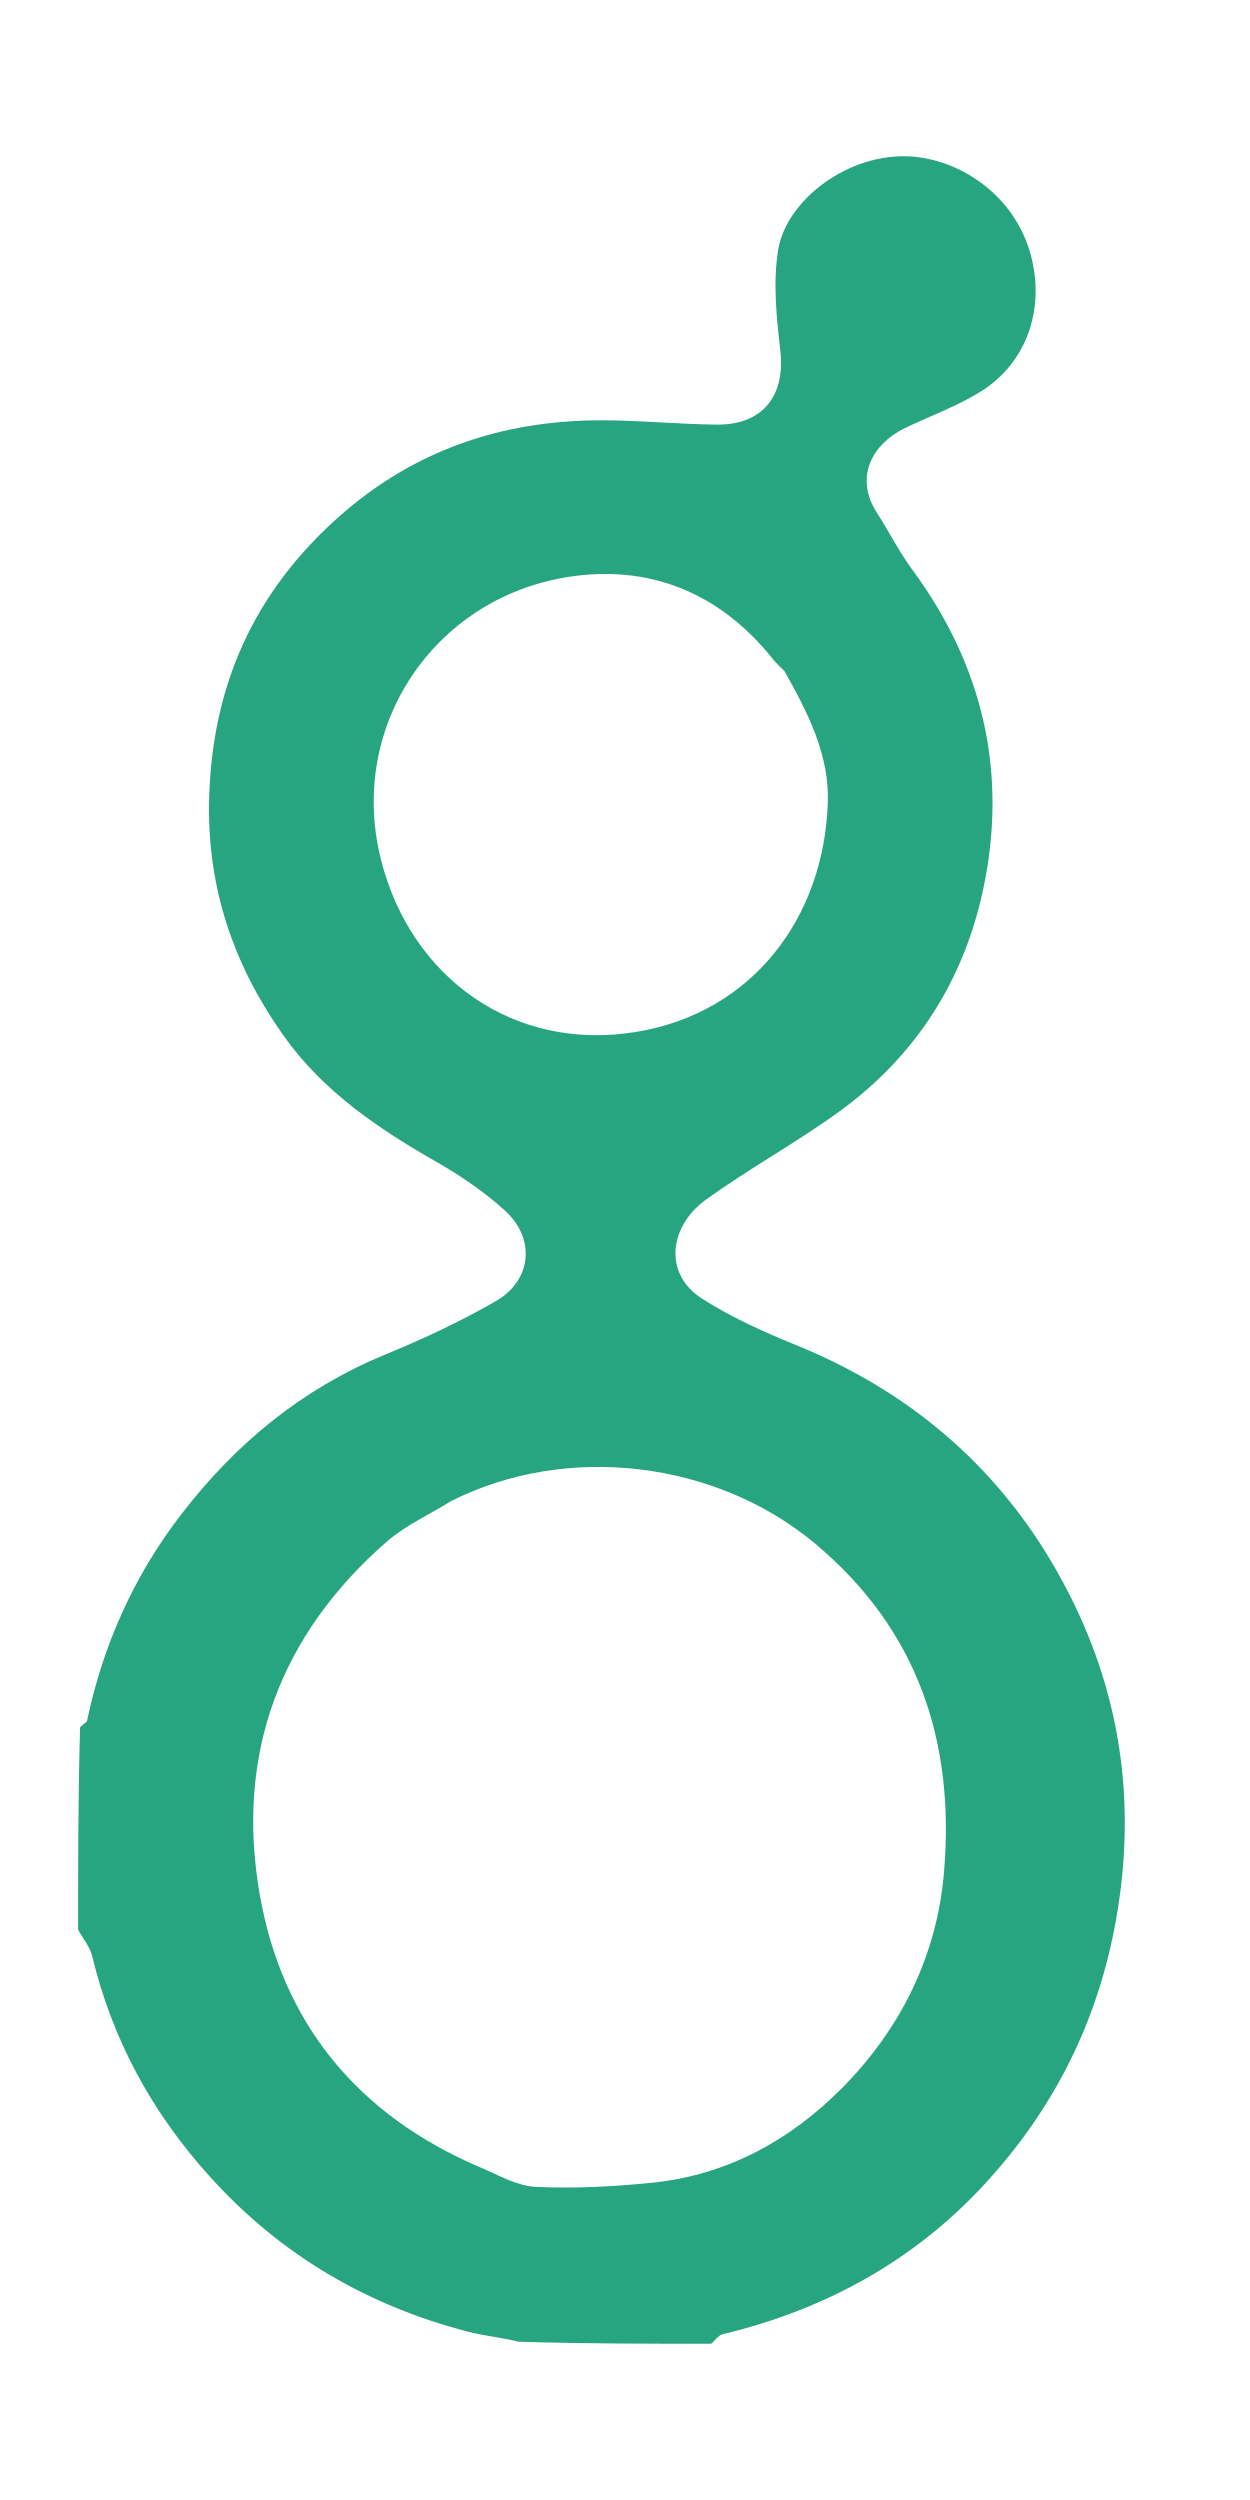
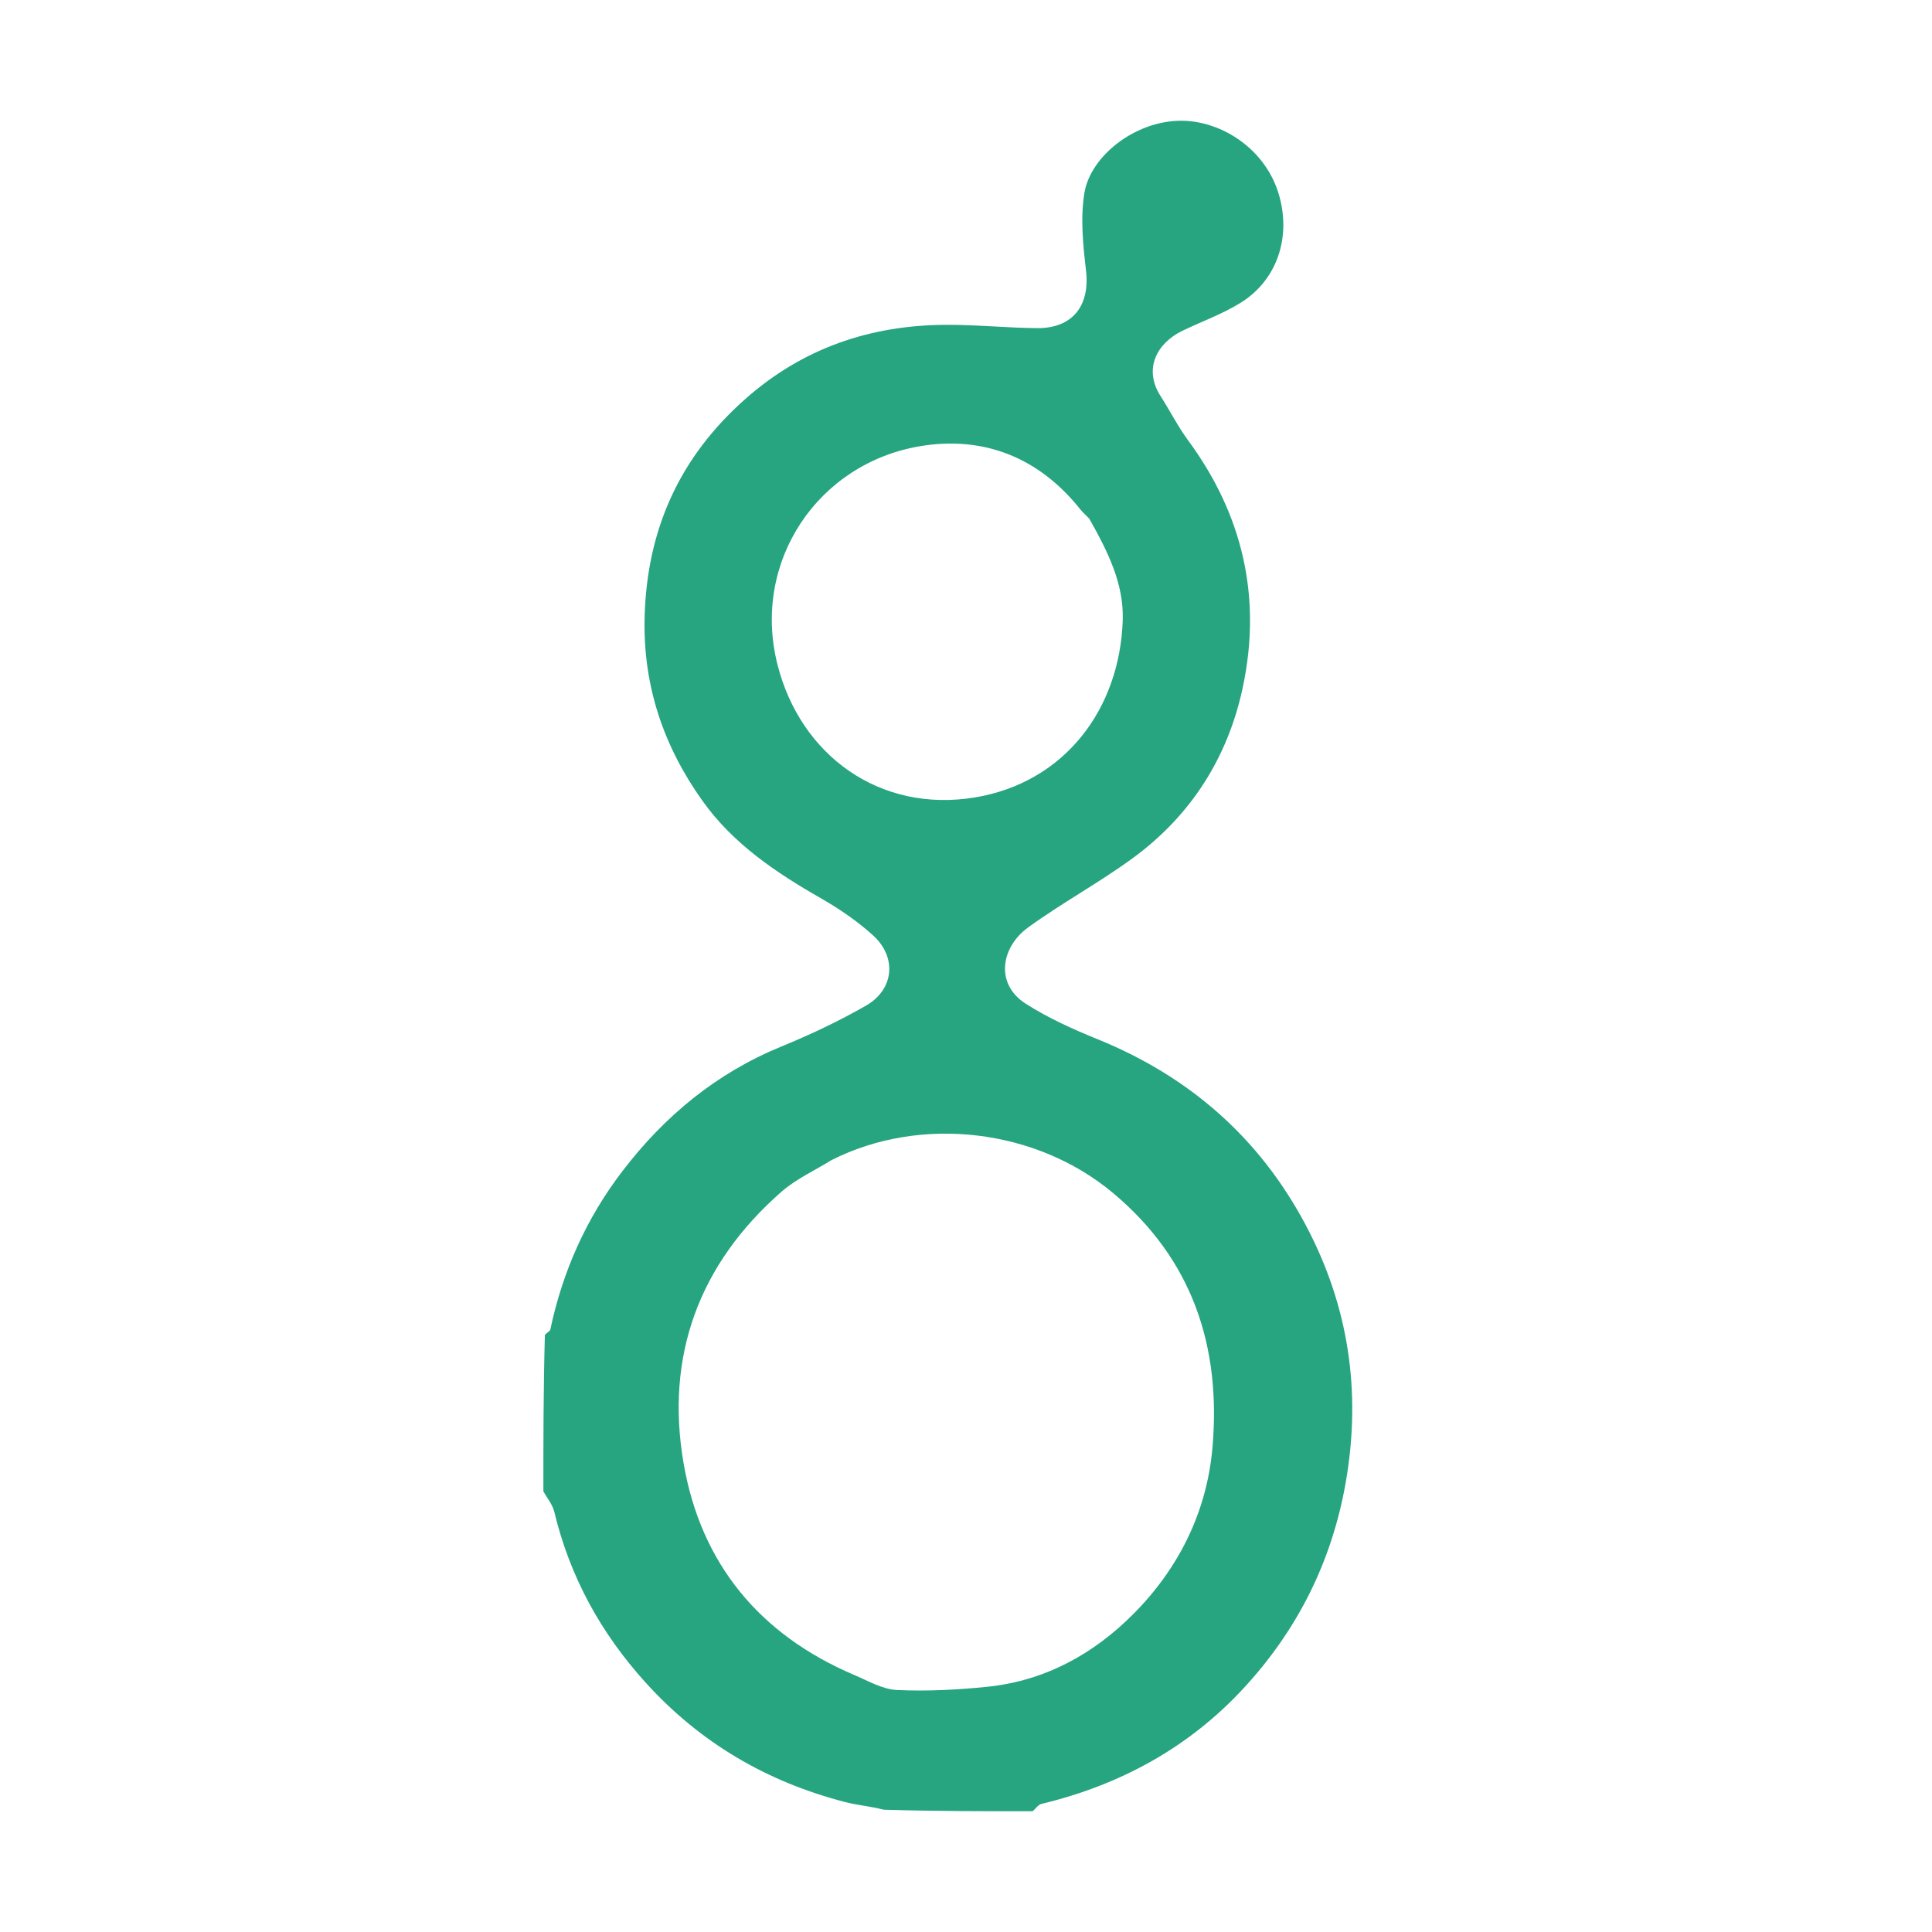
- <svg xmlns="http://www.w3.org/2000/svg" width="16" height="32" viewBox="0 0 16 32" fill="none">
-   <path d="M9.104 30C8.292 30 7.481 30 6.637 29.974C6.402 29.915 6.194 29.899 5.995 29.847C4.7 29.511 3.595 28.866 2.69 27.865C1.947 27.043 1.438 26.112 1.18 25.037C1.151 24.918 1.061 24.813 1 24.701C1 23.848 1 22.995 1.025 22.11C1.071 22.062 1.109 22.047 1.114 22.026C1.318 21.061 1.708 20.183 2.309 19.398C3.009 18.483 3.865 17.775 4.941 17.334C5.422 17.137 5.896 16.913 6.346 16.655C6.807 16.39 6.859 15.858 6.465 15.497C6.203 15.258 5.902 15.053 5.593 14.876C4.847 14.45 4.143 13.976 3.637 13.267C2.989 12.358 2.647 11.357 2.677 10.222C2.715 8.77 3.255 7.573 4.344 6.609C5.295 5.767 6.411 5.387 7.663 5.38C8.168 5.377 8.673 5.431 9.179 5.435C9.768 5.439 10.055 5.061 9.988 4.483C9.938 4.057 9.893 3.613 9.961 3.196C10.067 2.556 10.867 1.95 11.662 2.003C12.299 2.046 12.989 2.504 13.193 3.26C13.379 3.946 13.149 4.642 12.55 5.014C12.249 5.201 11.909 5.323 11.588 5.477C11.155 5.685 10.936 6.116 11.223 6.561C11.378 6.802 11.507 7.06 11.676 7.29C12.583 8.52 12.901 9.889 12.586 11.377C12.341 12.54 11.729 13.505 10.764 14.212C10.205 14.621 9.59 14.954 9.029 15.361C8.577 15.689 8.48 16.296 8.984 16.621C9.357 16.861 9.772 17.047 10.185 17.215C11.695 17.829 12.853 18.839 13.619 20.276C14.338 21.621 14.554 23.047 14.287 24.562C14.056 25.875 13.485 27.006 12.59 27.971C11.681 28.951 10.549 29.566 9.25 29.878C9.195 29.892 9.152 29.958 9.104 30ZM5.772 19.215C5.496 19.387 5.189 19.525 4.947 19.736C3.578 20.933 3.015 22.459 3.323 24.24C3.61 25.902 4.585 27.078 6.149 27.743C6.38 27.841 6.618 27.981 6.857 27.992C7.352 28.015 7.853 27.989 8.347 27.939C9.301 27.842 10.106 27.402 10.772 26.733C11.532 25.969 11.995 25.027 12.084 23.957C12.223 22.303 11.754 20.861 10.432 19.757C9.171 18.703 7.264 18.462 5.772 19.215ZM10.042 8.591C9.991 8.539 9.936 8.49 9.891 8.434C9.209 7.578 8.295 7.216 7.247 7.389C5.546 7.671 4.447 9.303 4.877 11.006C5.258 12.514 6.576 13.471 8.153 13.207C9.632 12.96 10.548 11.747 10.596 10.272C10.616 9.669 10.351 9.14 10.042 8.591Z" fill="#26A580" />
+ <svg xmlns="http://www.w3.org/2000/svg" width="32" height="32" viewBox="0 0 32 32" fill="none">
+   <path d="M17.104 30C16.293 30 15.481 30 14.637 29.974C14.402 29.915 14.194 29.899 13.995 29.847C12.7 29.511 11.595 28.866 10.69 27.865C9.947 27.043 9.438 26.112 9.18 25.037C9.151 24.918 9.061 24.813 9 24.701C9 23.848 9 22.995 9.025 22.11C9.071 22.062 9.109 22.047 9.114 22.026C9.318 21.061 9.708 20.183 10.309 19.398C11.009 18.483 11.865 17.775 12.941 17.334C13.422 17.137 13.896 16.913 14.346 16.655C14.807 16.39 14.859 15.858 14.465 15.497C14.203 15.258 13.902 15.053 13.593 14.876C12.848 14.45 12.143 13.976 11.637 13.267C10.989 12.358 10.648 11.357 10.677 10.222C10.715 8.77 11.255 7.573 12.344 6.609C13.295 5.767 14.411 5.387 15.663 5.38C16.168 5.377 16.673 5.431 17.179 5.435C17.768 5.439 18.055 5.061 17.988 4.483C17.938 4.057 17.893 3.613 17.961 3.196C18.067 2.556 18.867 1.95 19.662 2.003C20.299 2.046 20.989 2.504 21.193 3.26C21.379 3.946 21.149 4.642 20.55 5.014C20.249 5.201 19.909 5.323 19.588 5.477C19.155 5.685 18.936 6.116 19.223 6.561C19.378 6.802 19.507 7.06 19.676 7.29C20.583 8.52 20.901 9.889 20.586 11.377C20.341 12.54 19.729 13.505 18.764 14.212C18.205 14.621 17.59 14.954 17.029 15.361C16.577 15.689 16.48 16.296 16.984 16.621C17.357 16.861 17.772 17.047 18.185 17.215C19.695 17.829 20.853 18.839 21.619 20.276C22.337 21.621 22.554 23.047 22.288 24.562C22.056 25.875 21.485 27.006 20.59 27.971C19.681 28.951 18.549 29.566 17.25 29.878C17.195 29.892 17.152 29.958 17.104 30ZM13.772 19.215C13.496 19.387 13.189 19.525 12.947 19.736C11.578 20.933 11.015 22.459 11.323 24.24C11.61 25.902 12.585 27.078 14.149 27.743C14.38 27.841 14.618 27.981 14.857 27.992C15.352 28.015 15.853 27.989 16.347 27.939C17.301 27.842 18.106 27.402 18.772 26.733C19.532 25.969 19.995 25.027 20.084 23.957C20.223 22.303 19.754 20.861 18.432 19.757C17.171 18.703 15.264 18.462 13.772 19.215ZM18.042 8.591C17.991 8.539 17.936 8.49 17.891 8.434C17.209 7.578 16.295 7.216 15.247 7.389C13.546 7.671 12.447 9.303 12.877 11.006C13.258 12.514 14.576 13.471 16.153 13.207C17.632 12.96 18.548 11.747 18.596 10.272C18.616 9.669 18.351 9.14 18.042 8.591Z" fill="#26A580" />
</svg>
